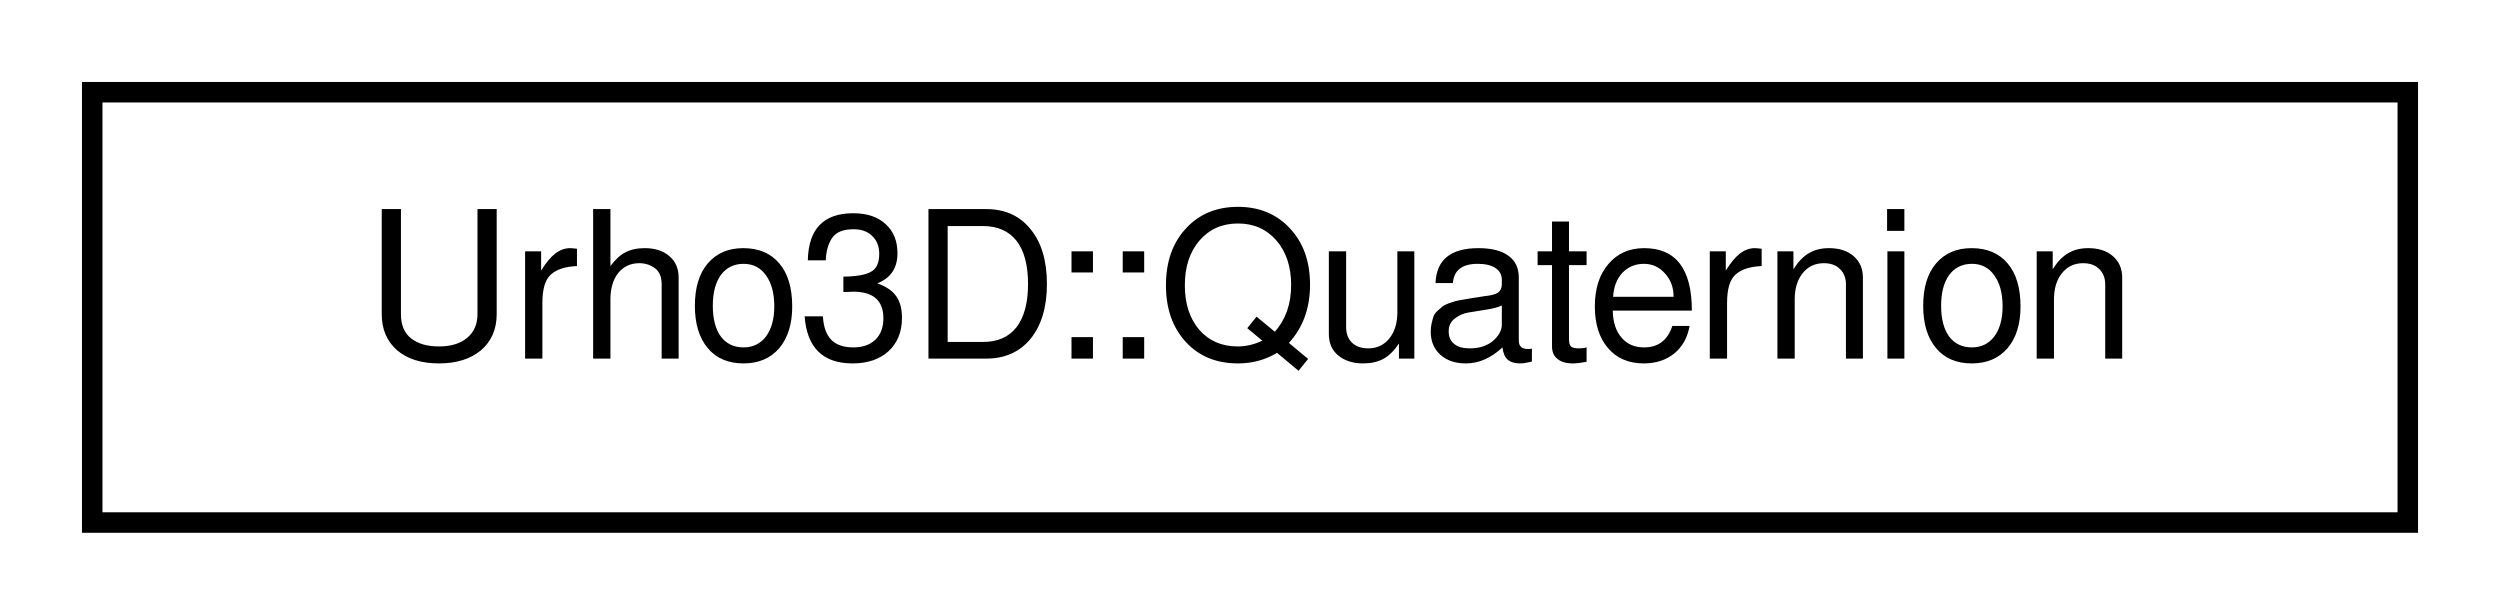
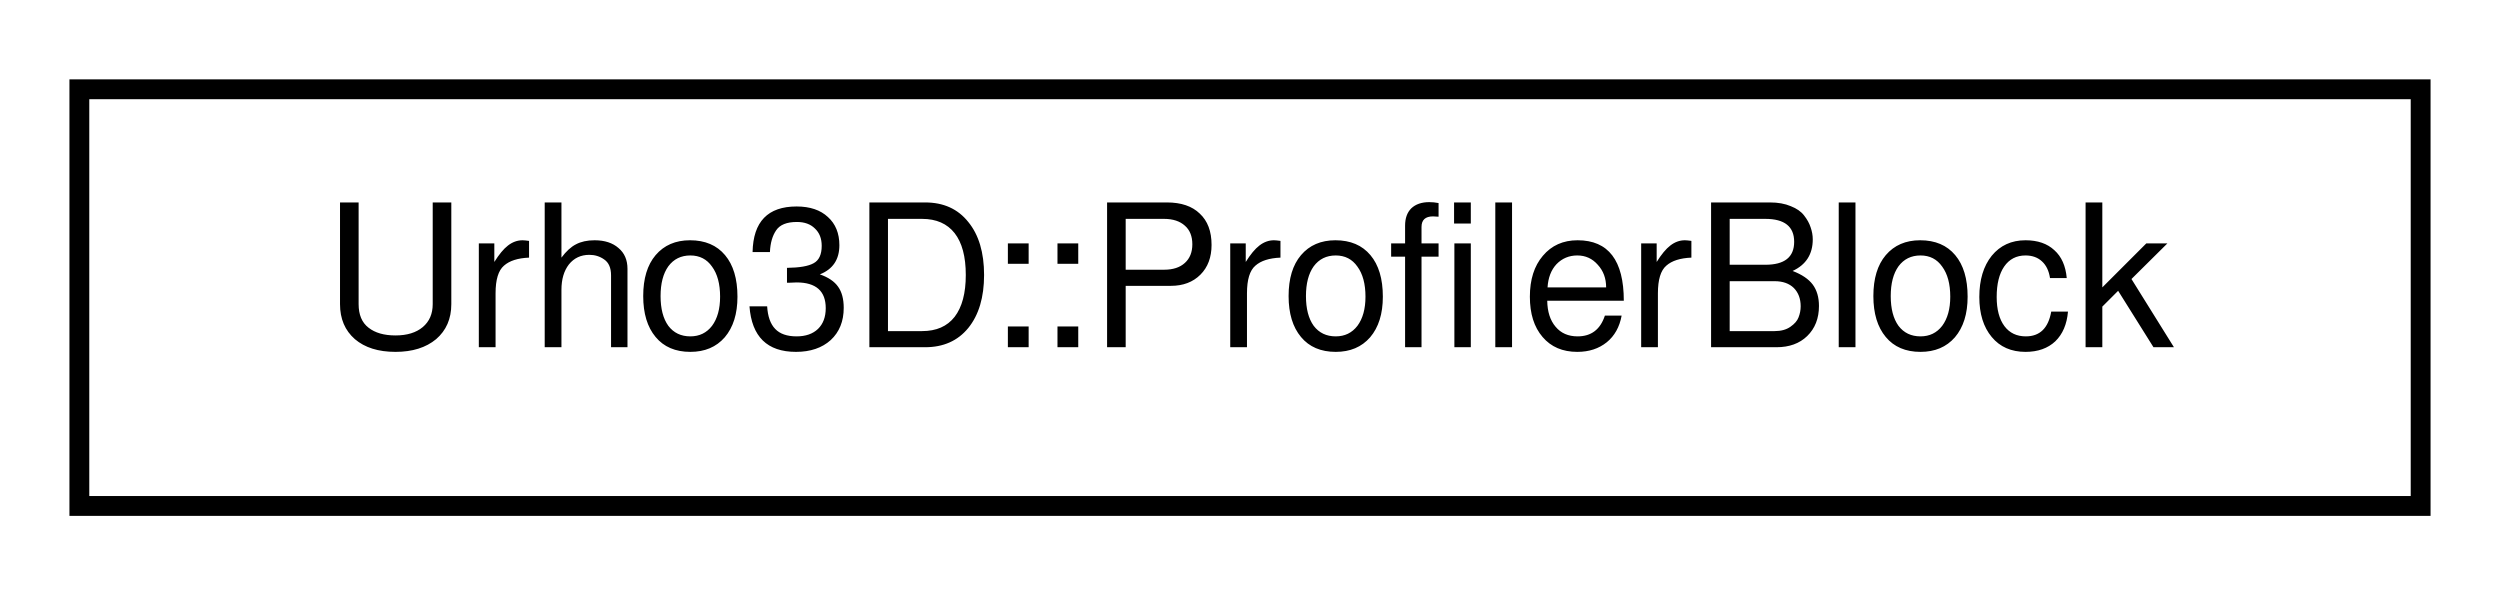
- <svg xmlns="http://www.w3.org/2000/svg" xmlns:xlink="http://www.w3.org/1999/xlink" width="122pt" height="30pt" viewBox="0.00 0.00 122.00 30.00">
+ <svg xmlns="http://www.w3.org/2000/svg" xmlns:xlink="http://www.w3.org/1999/xlink" width="126pt" height="30pt" viewBox="0.00 0.00 126.00 30.00">
  <g id="graph1" class="graph" transform="scale(1 1) rotate(0) translate(4 26)">
    <g id="node1" class="node">
-       <a xlink:href="class_urho3_d_1_1_quaternion.html" target="_top" xlink:title="Rotation represented as a four-dimensional normalized vector.">
-         <polygon fill="none" stroke="black" points="0.5,-0.5 0.5,-21.5 113.5,-21.5 113.5,-0.5 0.5,-0.5" />
-         <text text-anchor="middle" x="57" y="-8.5" font-family="FreeSans" font-size="10.00">Urho3D::Quaternion</text>
+       <a xlink:href="class_urho3_d_1_1_profiler_block.html" target="_top" xlink:title="Profiling data for one block in the profiling tree.">
+         <polygon fill="none" stroke="black" points="0,-0.5 0,-21.5 118,-21.5 118,-0.5 0,-0.5" />
+         <text text-anchor="middle" x="59" y="-8.5" font-family="FreeSans" font-size="10.00">Urho3D::ProfilerBlock</text>
      </a>
    </g>
  </g>
</svg>
